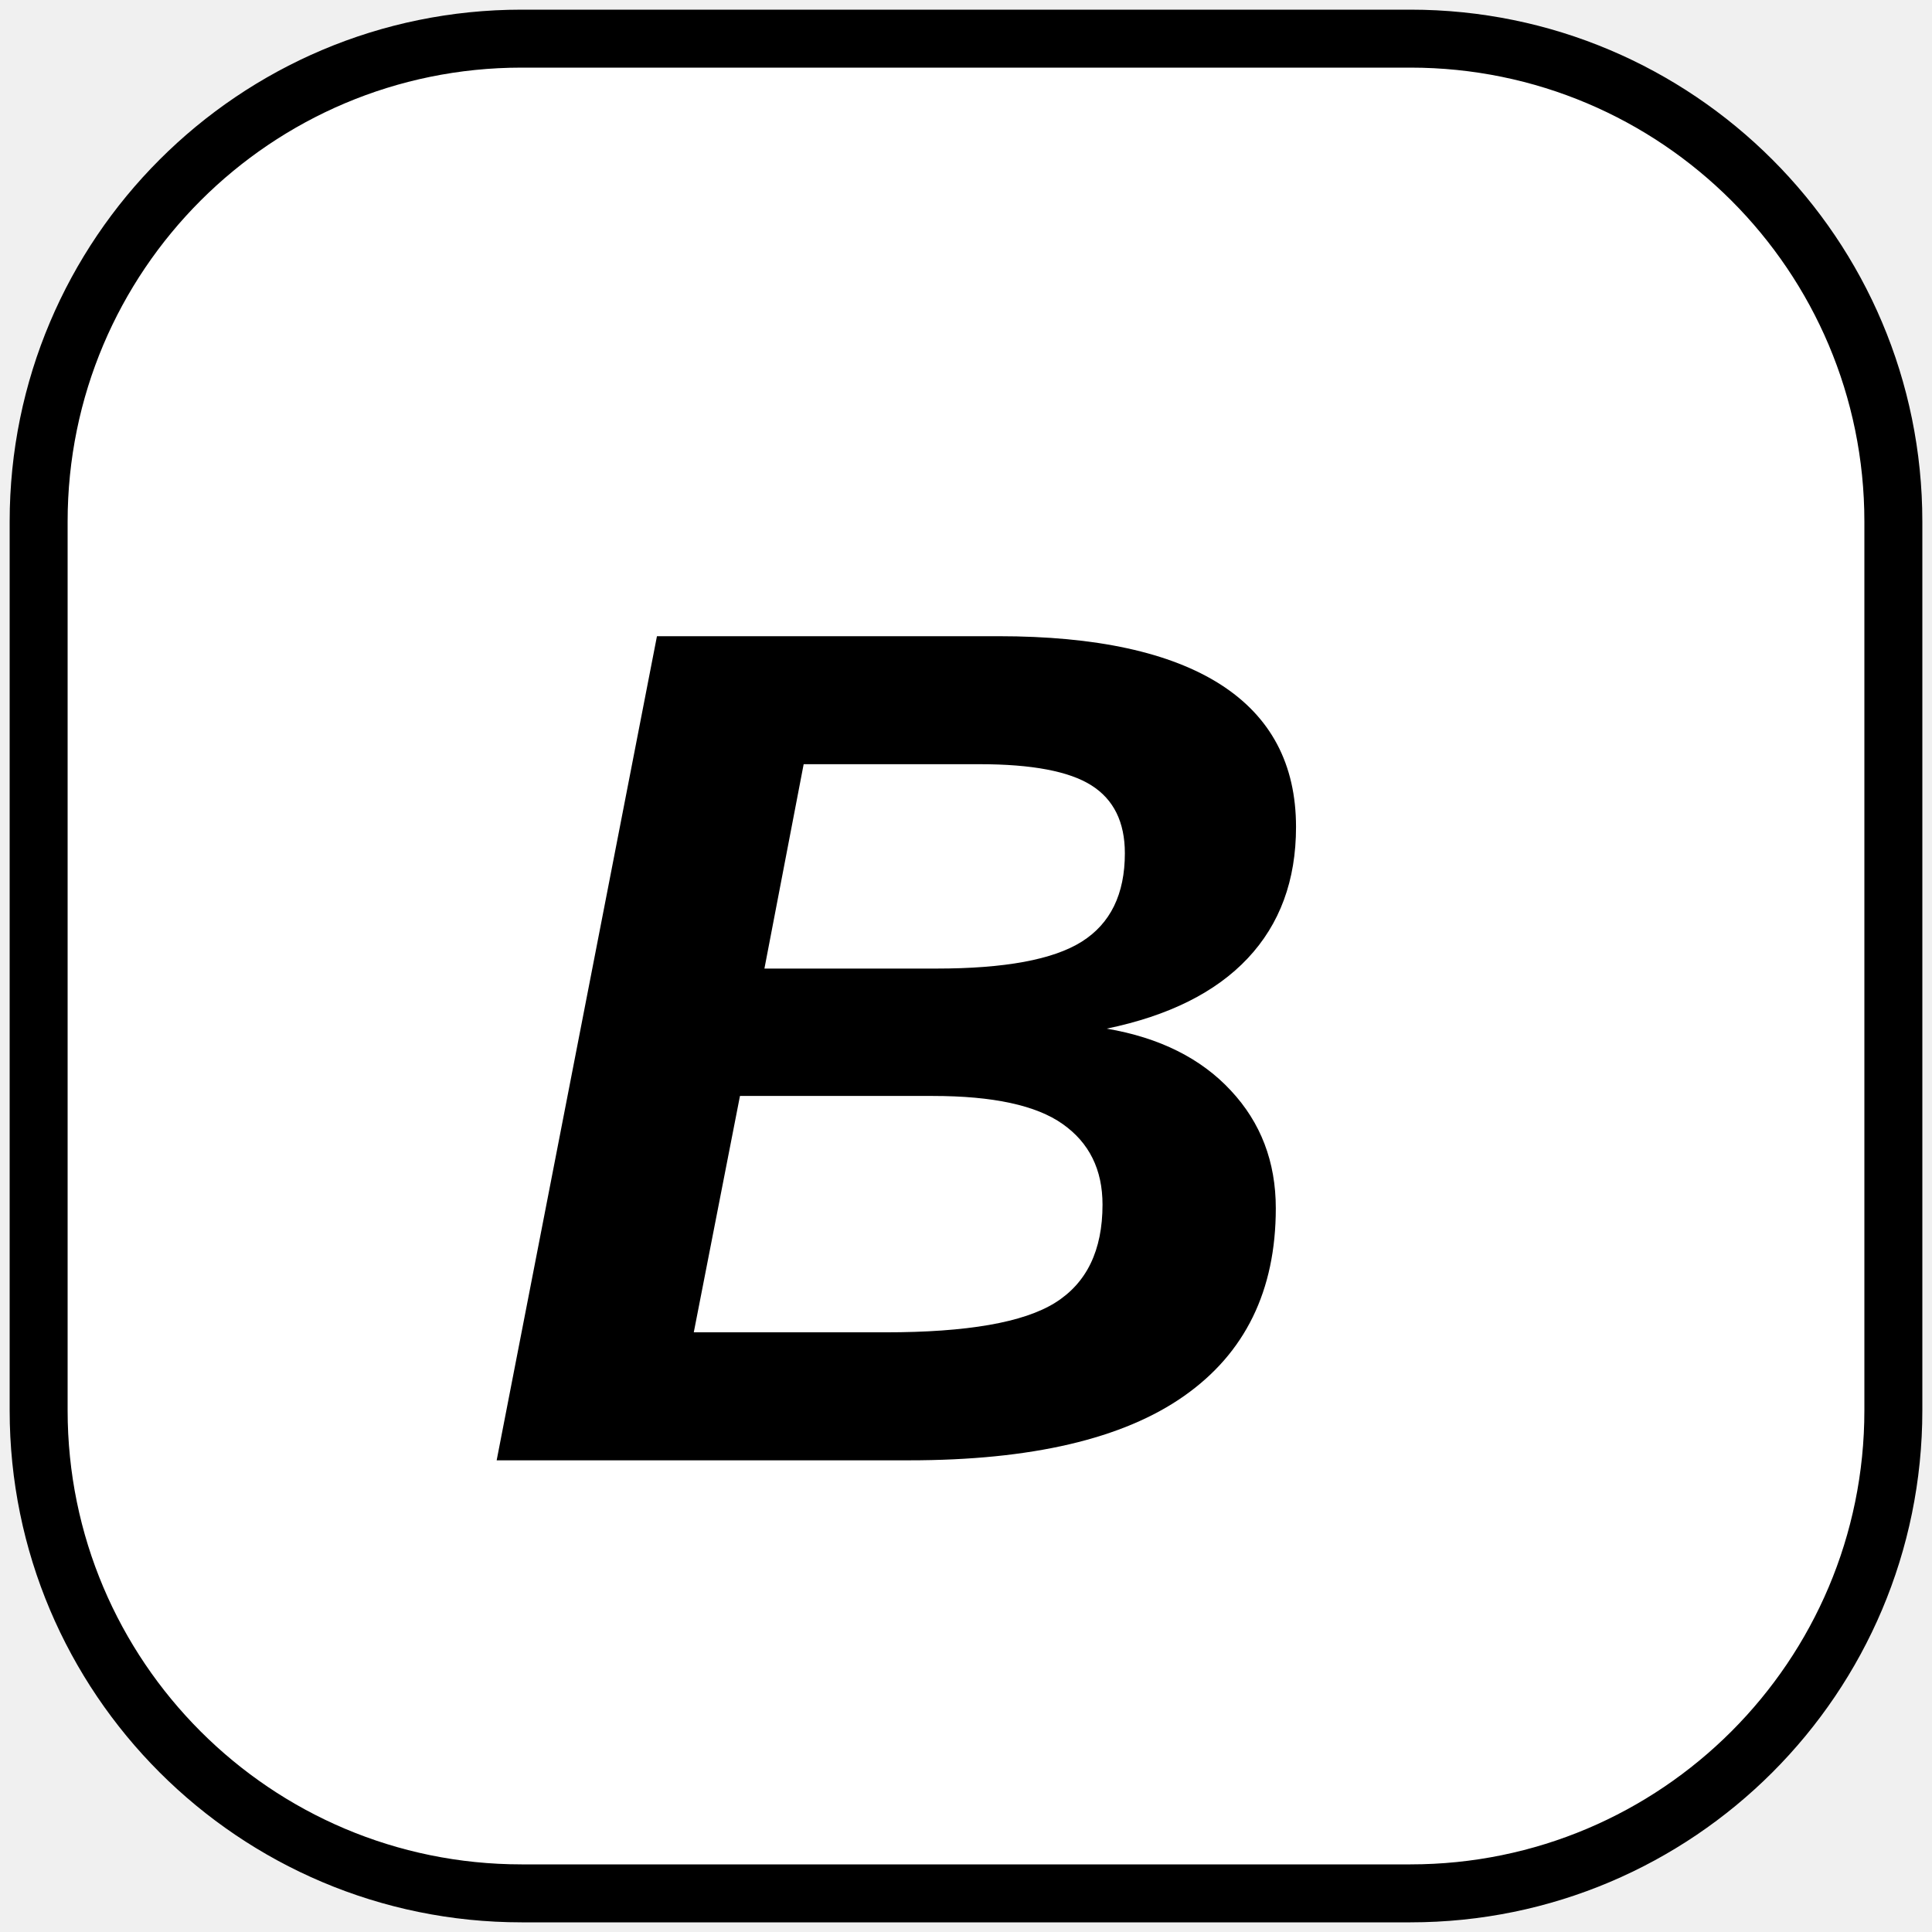
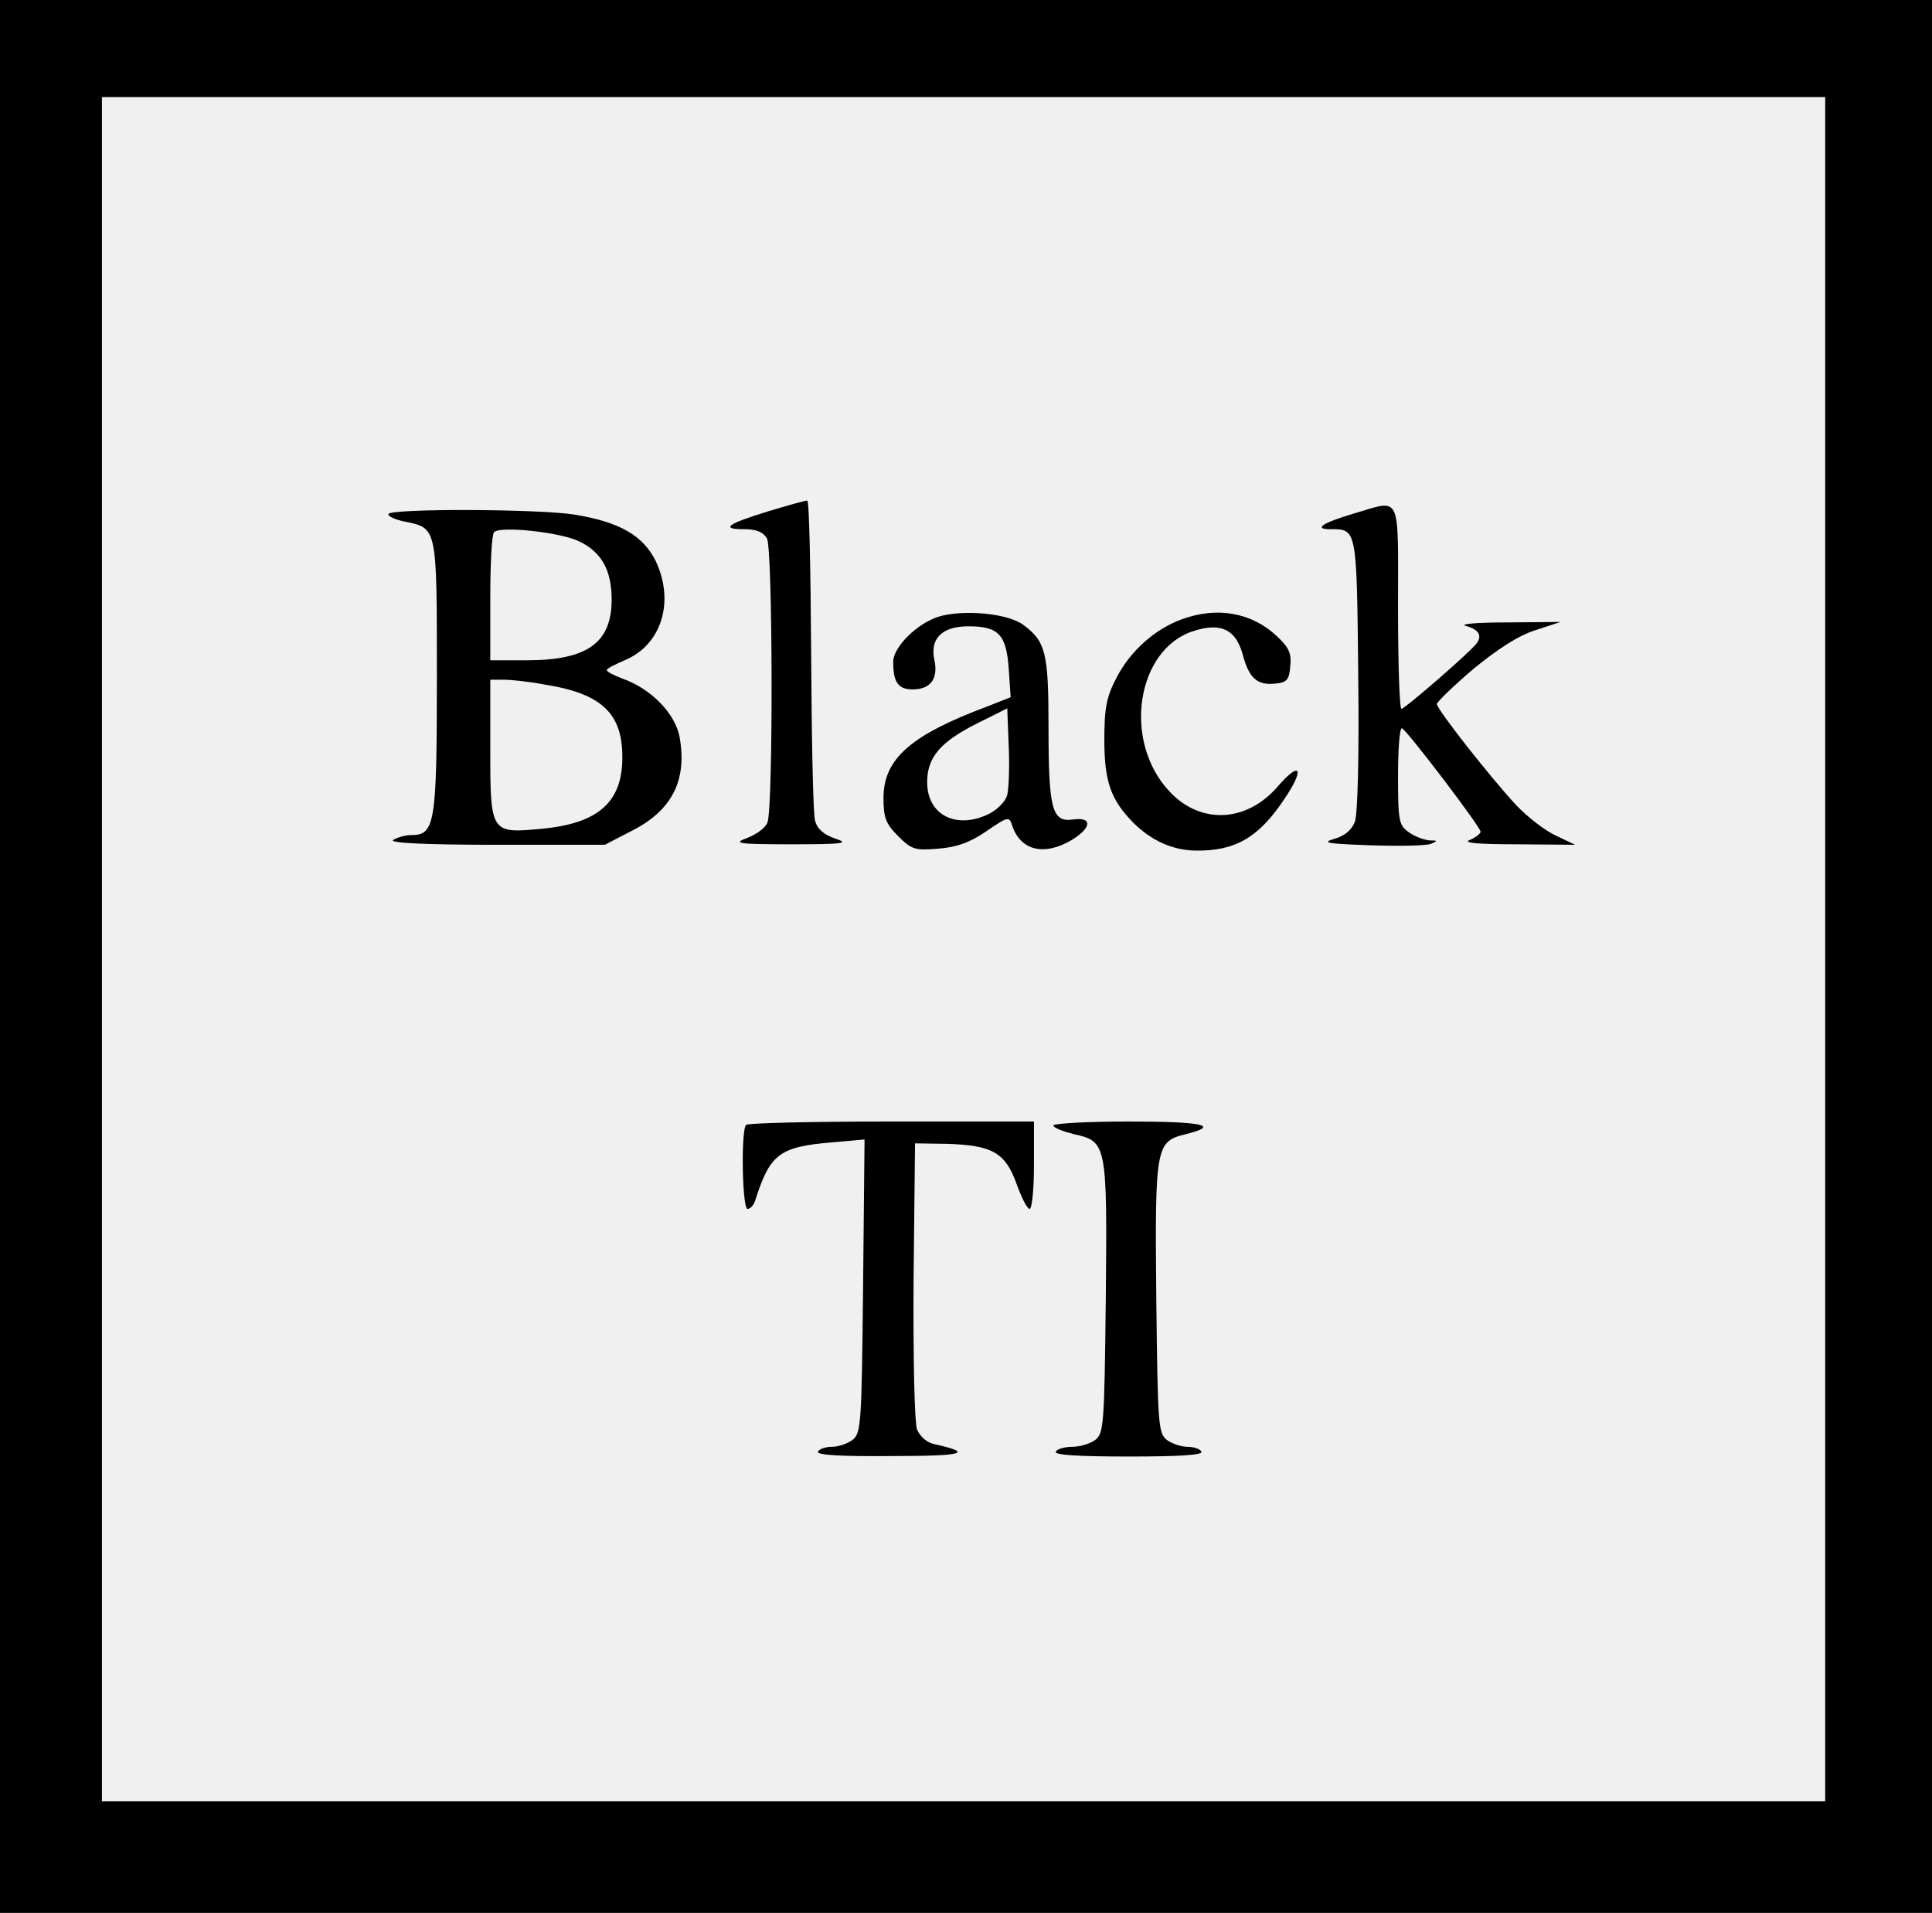
- <svg xmlns="http://www.w3.org/2000/svg" viewBox="0 0 100 100">
-   <rect width="96" height="96" x="2" y="2" rx="25" fill="white" stroke="black" stroke-width="3" />
-   <text x="47%" y="58%" dominant-baseline="middle" text-anchor="middle" font-family="Arial, sans-serif" font-weight="900" font-style="italic" font-size="62" fill="black">B</text>
+ <svg xmlns="http://www.w3.org/2000/svg" version="1.0" width="398pt" height="394pt" viewBox="0 0 398 394" preserveAspectRatio="xMidYMid meet">
+   <g transform="translate(0,394) scale(0.1,-0.1)" fill="#000000" stroke="none">
+     <path d="M0 1970 l0 -1970 1990 0 1990 0 0 1970 0 1970 -1990 0 -1990 0 0 -1970z m3760 15 l0 -1755 -1775 0 -1775 0 0 1755 0 1755 1775 0 1775 0 0 -1755z" />
+     <path d="M1583 2887 c-85 -26 -100 -37 -50 -37 26 0 39 -6 47 -19 12 -23 13 -555 1 -585 -4 -11 -23 -25 -42 -32 -30 -11 -20 -13 91 -13 109 0 121 2 90 12 -23 8 -37 20 -41 37 -4 14 -7 168 -8 343 -1 174 -4 317 -8 316 -5 0 -40 -10 -80 -22z" />
+     <path d="M2788 2882 c-64 -19 -83 -32 -47 -32 54 0 54 3 57 -298 2 -170 -1 -289 -7 -305 -7 -17 -21 -29 -43 -35 -27 -8 -12 -10 75 -13 59 -2 116 -1 125 3 14 6 14 7 -3 7 -11 1 -31 8 -43 17 -20 14 -22 23 -22 115 0 54 3 99 8 99 8 -1 162 -203 162 -213 0 -4 -10 -12 -22 -17 -16 -6 15 -9 97 -9 l120 -1 -40 19 c-22 10 -58 38 -81 62 -54 58 -164 198 -164 209 0 4 34 37 75 72 50 41 93 69 128 80 l52 17 -110 -1 c-60 0 -99 -3 -86 -7 27 -7 35 -20 23 -36 -12 -17 -148 -135 -155 -135 -4 0 -7 95 -7 210 0 239 8 221 -92 192z" />
+     <path d="M800 2881 c0 -5 14 -11 32 -15 69 -14 68 -8 68 -320 0 -304 -4 -326 -53 -326 -12 0 -29 -5 -37 -10 -10 -6 61 -10 211 -10 l225 0 54 28 c84 42 116 104 100 194 -9 48 -58 99 -117 120 -18 7 -33 14 -33 18 0 3 18 12 39 21 74 32 101 120 62 203 -26 53 -75 81 -167 96 -74 12 -384 13 -384 1z m393 -56 c46 -22 67 -59 67 -120 0 -89 -50 -125 -175 -125 l-75 0 0 128 c0 71 3 132 8 136 12 13 136 0 175 -19z m-71 -295 c115 -18 159 -58 160 -145 2 -96 -48 -141 -166 -152 -105 -10 -106 -9 -106 162 l0 145 28 0 c15 0 53 -4 84 -10z" />
+     <path d="M1934 2670 c-45 -14 -94 -63 -94 -93 0 -42 10 -57 40 -57 37 0 53 22 45 60 -10 45 16 70 70 70 62 0 78 -17 83 -87 l4 -59 -48 -19 c-158 -59 -214 -108 -214 -189 0 -40 5 -53 30 -78 28 -28 35 -30 83 -26 38 3 66 13 99 36 44 30 47 31 53 12 17 -52 66 -64 123 -30 41 25 43 48 2 42 -43 -6 -50 22 -50 191 0 153 -6 176 -52 210 -32 24 -124 32 -174 17z m141 -367 c-3 -13 -19 -29 -35 -38 -68 -35 -130 -5 -130 64 0 51 27 83 103 121 l62 31 3 -78 c2 -43 0 -88 -3 -100z" />
+     <path d="M2436 2665 c-56 -20 -107 -65 -136 -121 -21 -40 -25 -63 -25 -129 0 -86 14 -123 60 -170 38 -37 80 -56 128 -57 81 -1 129 26 182 105 43 63 35 82 -12 28 -64 -75 -159 -80 -223 -12 -99 104 -69 296 51 332 55 17 85 2 99 -49 13 -49 30 -64 67 -60 24 2 29 8 31 36 3 26 -3 39 -28 62 -51 48 -122 61 -194 35z" />
+     <path d="M1537 1623 c-11 -11 -8 -173 3 -173 6 0 13 8 16 18 30 95 50 110 157 119 l68 6 -3 -302 c-3 -286 -4 -303 -22 -317 -11 -8 -30 -14 -42 -14 -13 0 -26 -4 -29 -10 -4 -7 49 -10 152 -9 148 0 170 6 90 24 -17 3 -31 15 -38 31 -5 16 -8 141 -7 308 l3 281 67 -1 c92 -3 119 -18 142 -82 10 -28 22 -52 27 -52 5 0 9 41 9 90 l0 90 -293 0 c-162 0 -297 -3 -300 -7z" />
+     <path d="M2170 1622 c0 -5 19 -12 42 -18 68 -15 69 -19 66 -337 -3 -263 -4 -279 -22 -293 -11 -8 -32 -14 -47 -14 -15 0 -31 -4 -34 -10 -4 -7 48 -10 150 -10 102 0 154 3 150 10 -3 6 -16 10 -29 10 -12 0 -31 6 -42 14 -18 14 -19 30 -22 293 -3 313 -1 322 61 337 72 18 36 26 -118 26 -85 0 -155 -4 -155 -8z" />
+   </g>
</svg>
